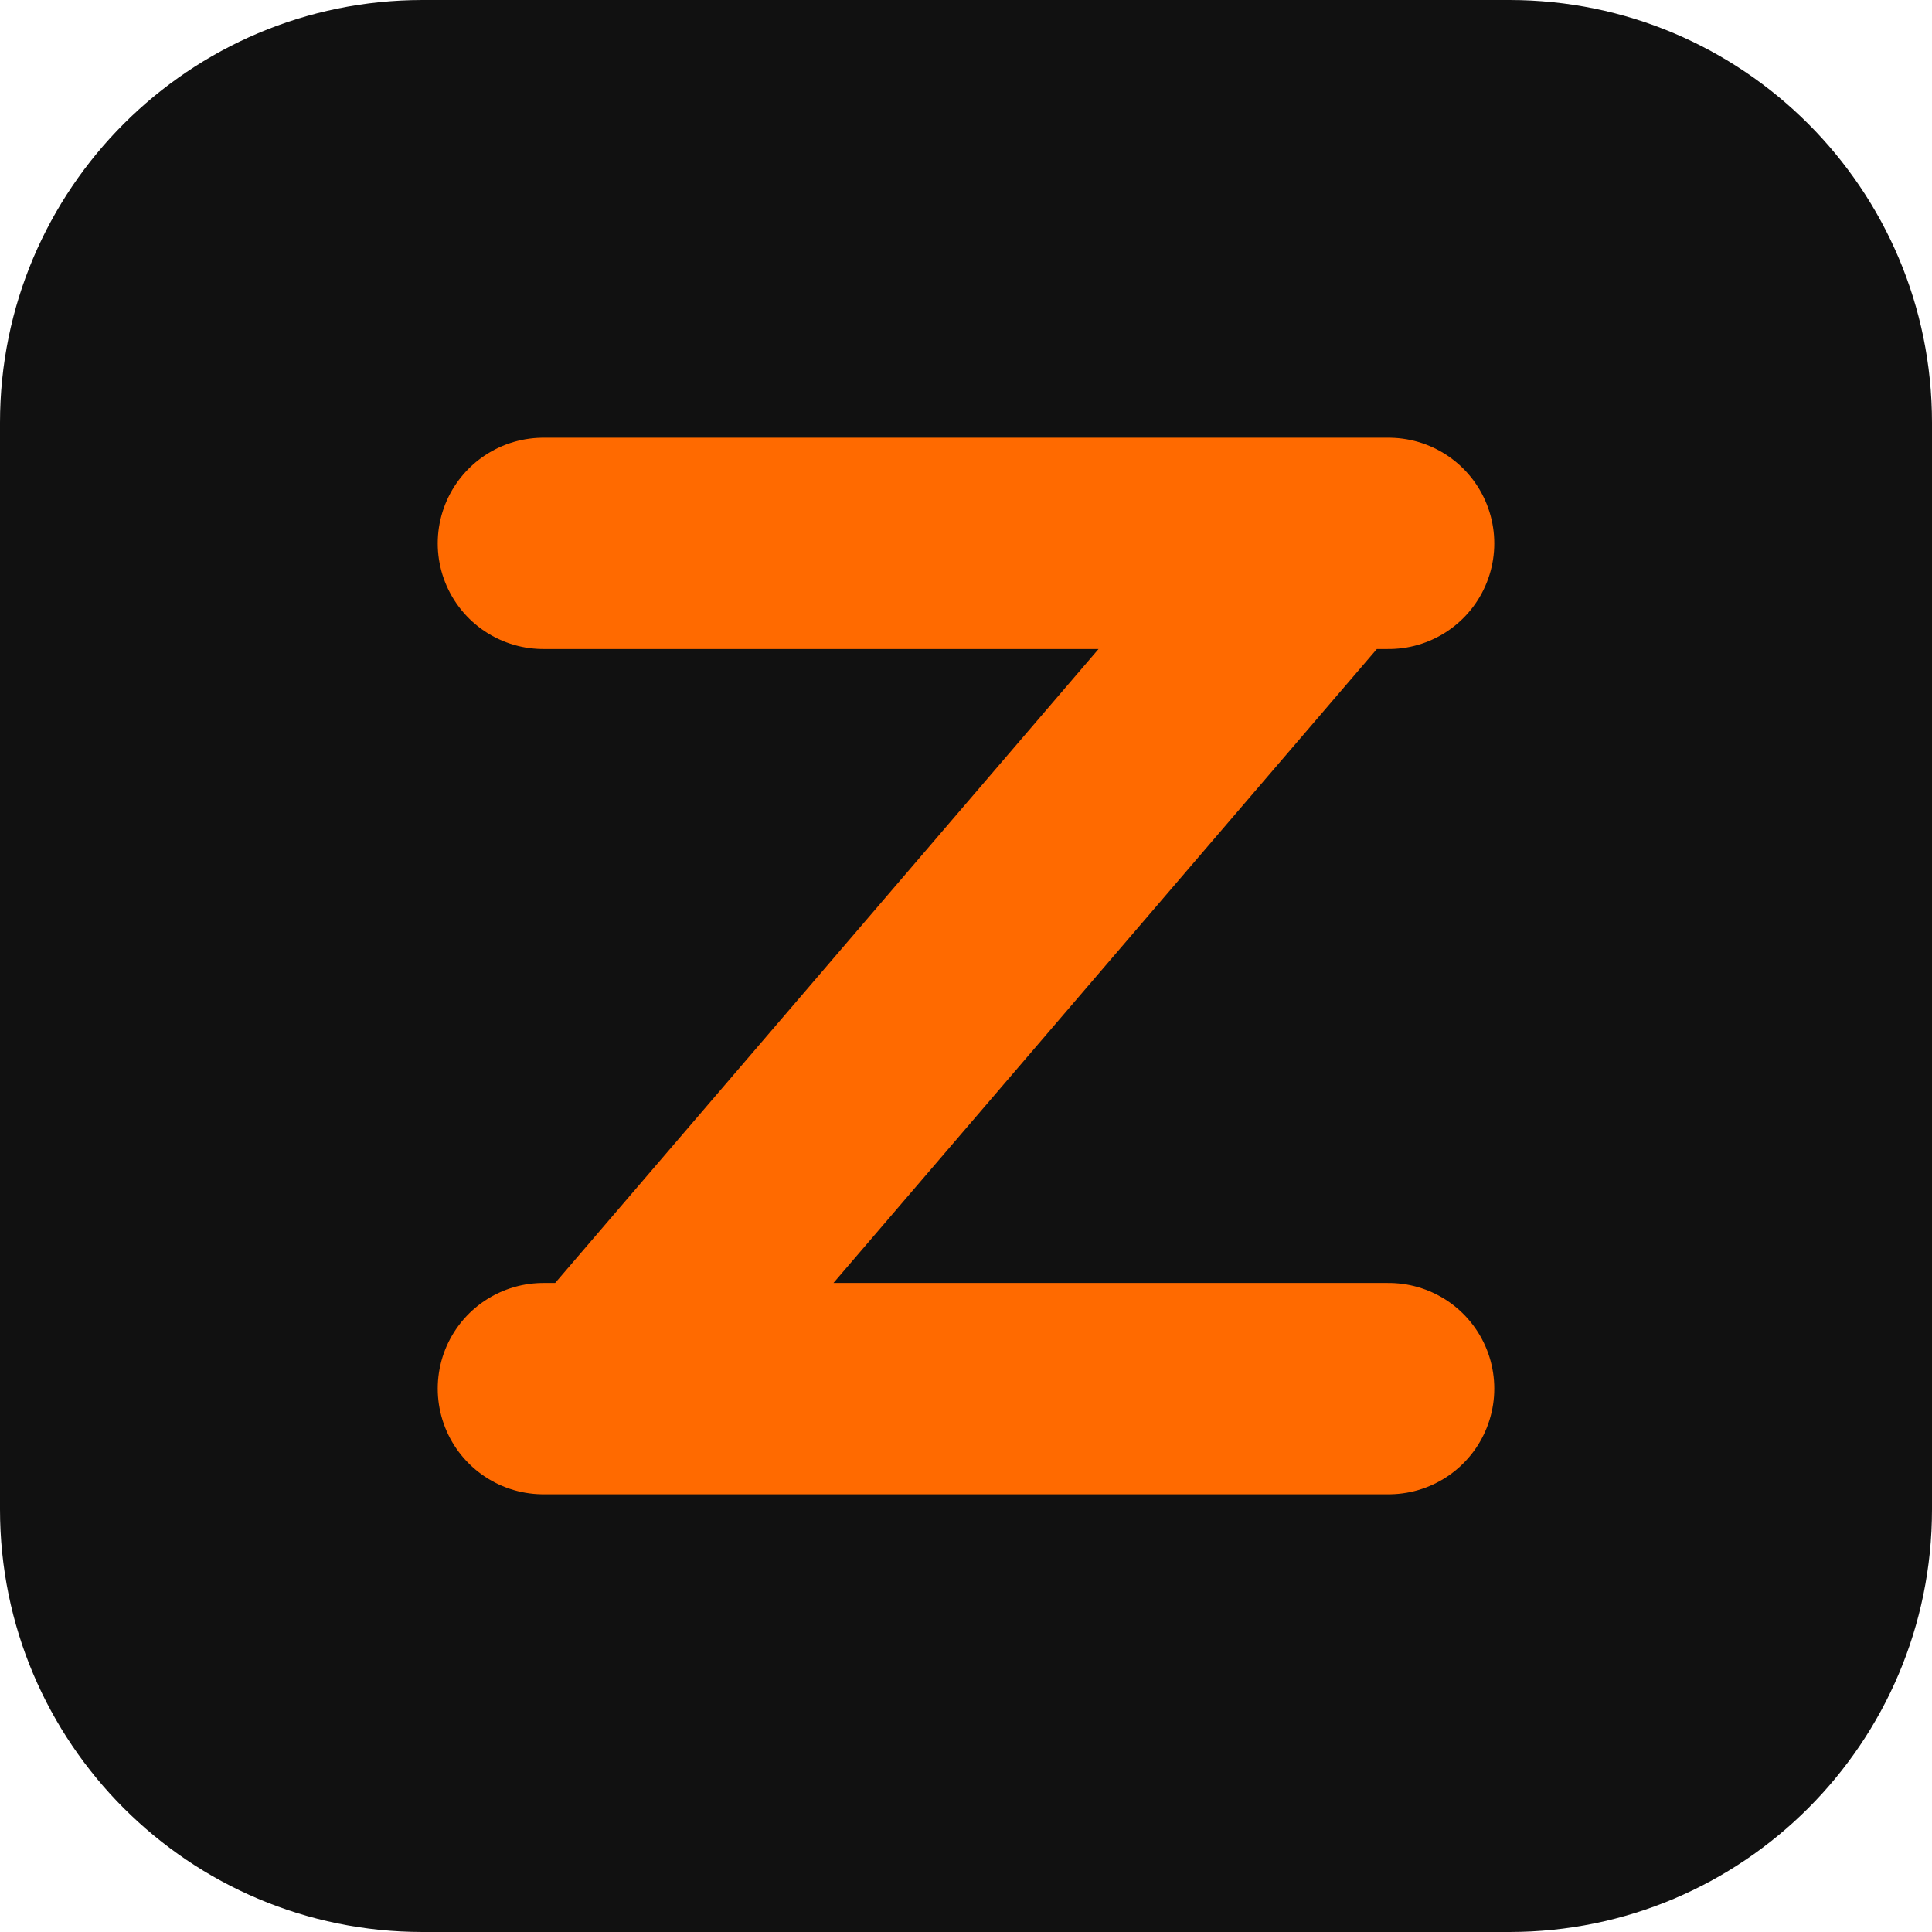
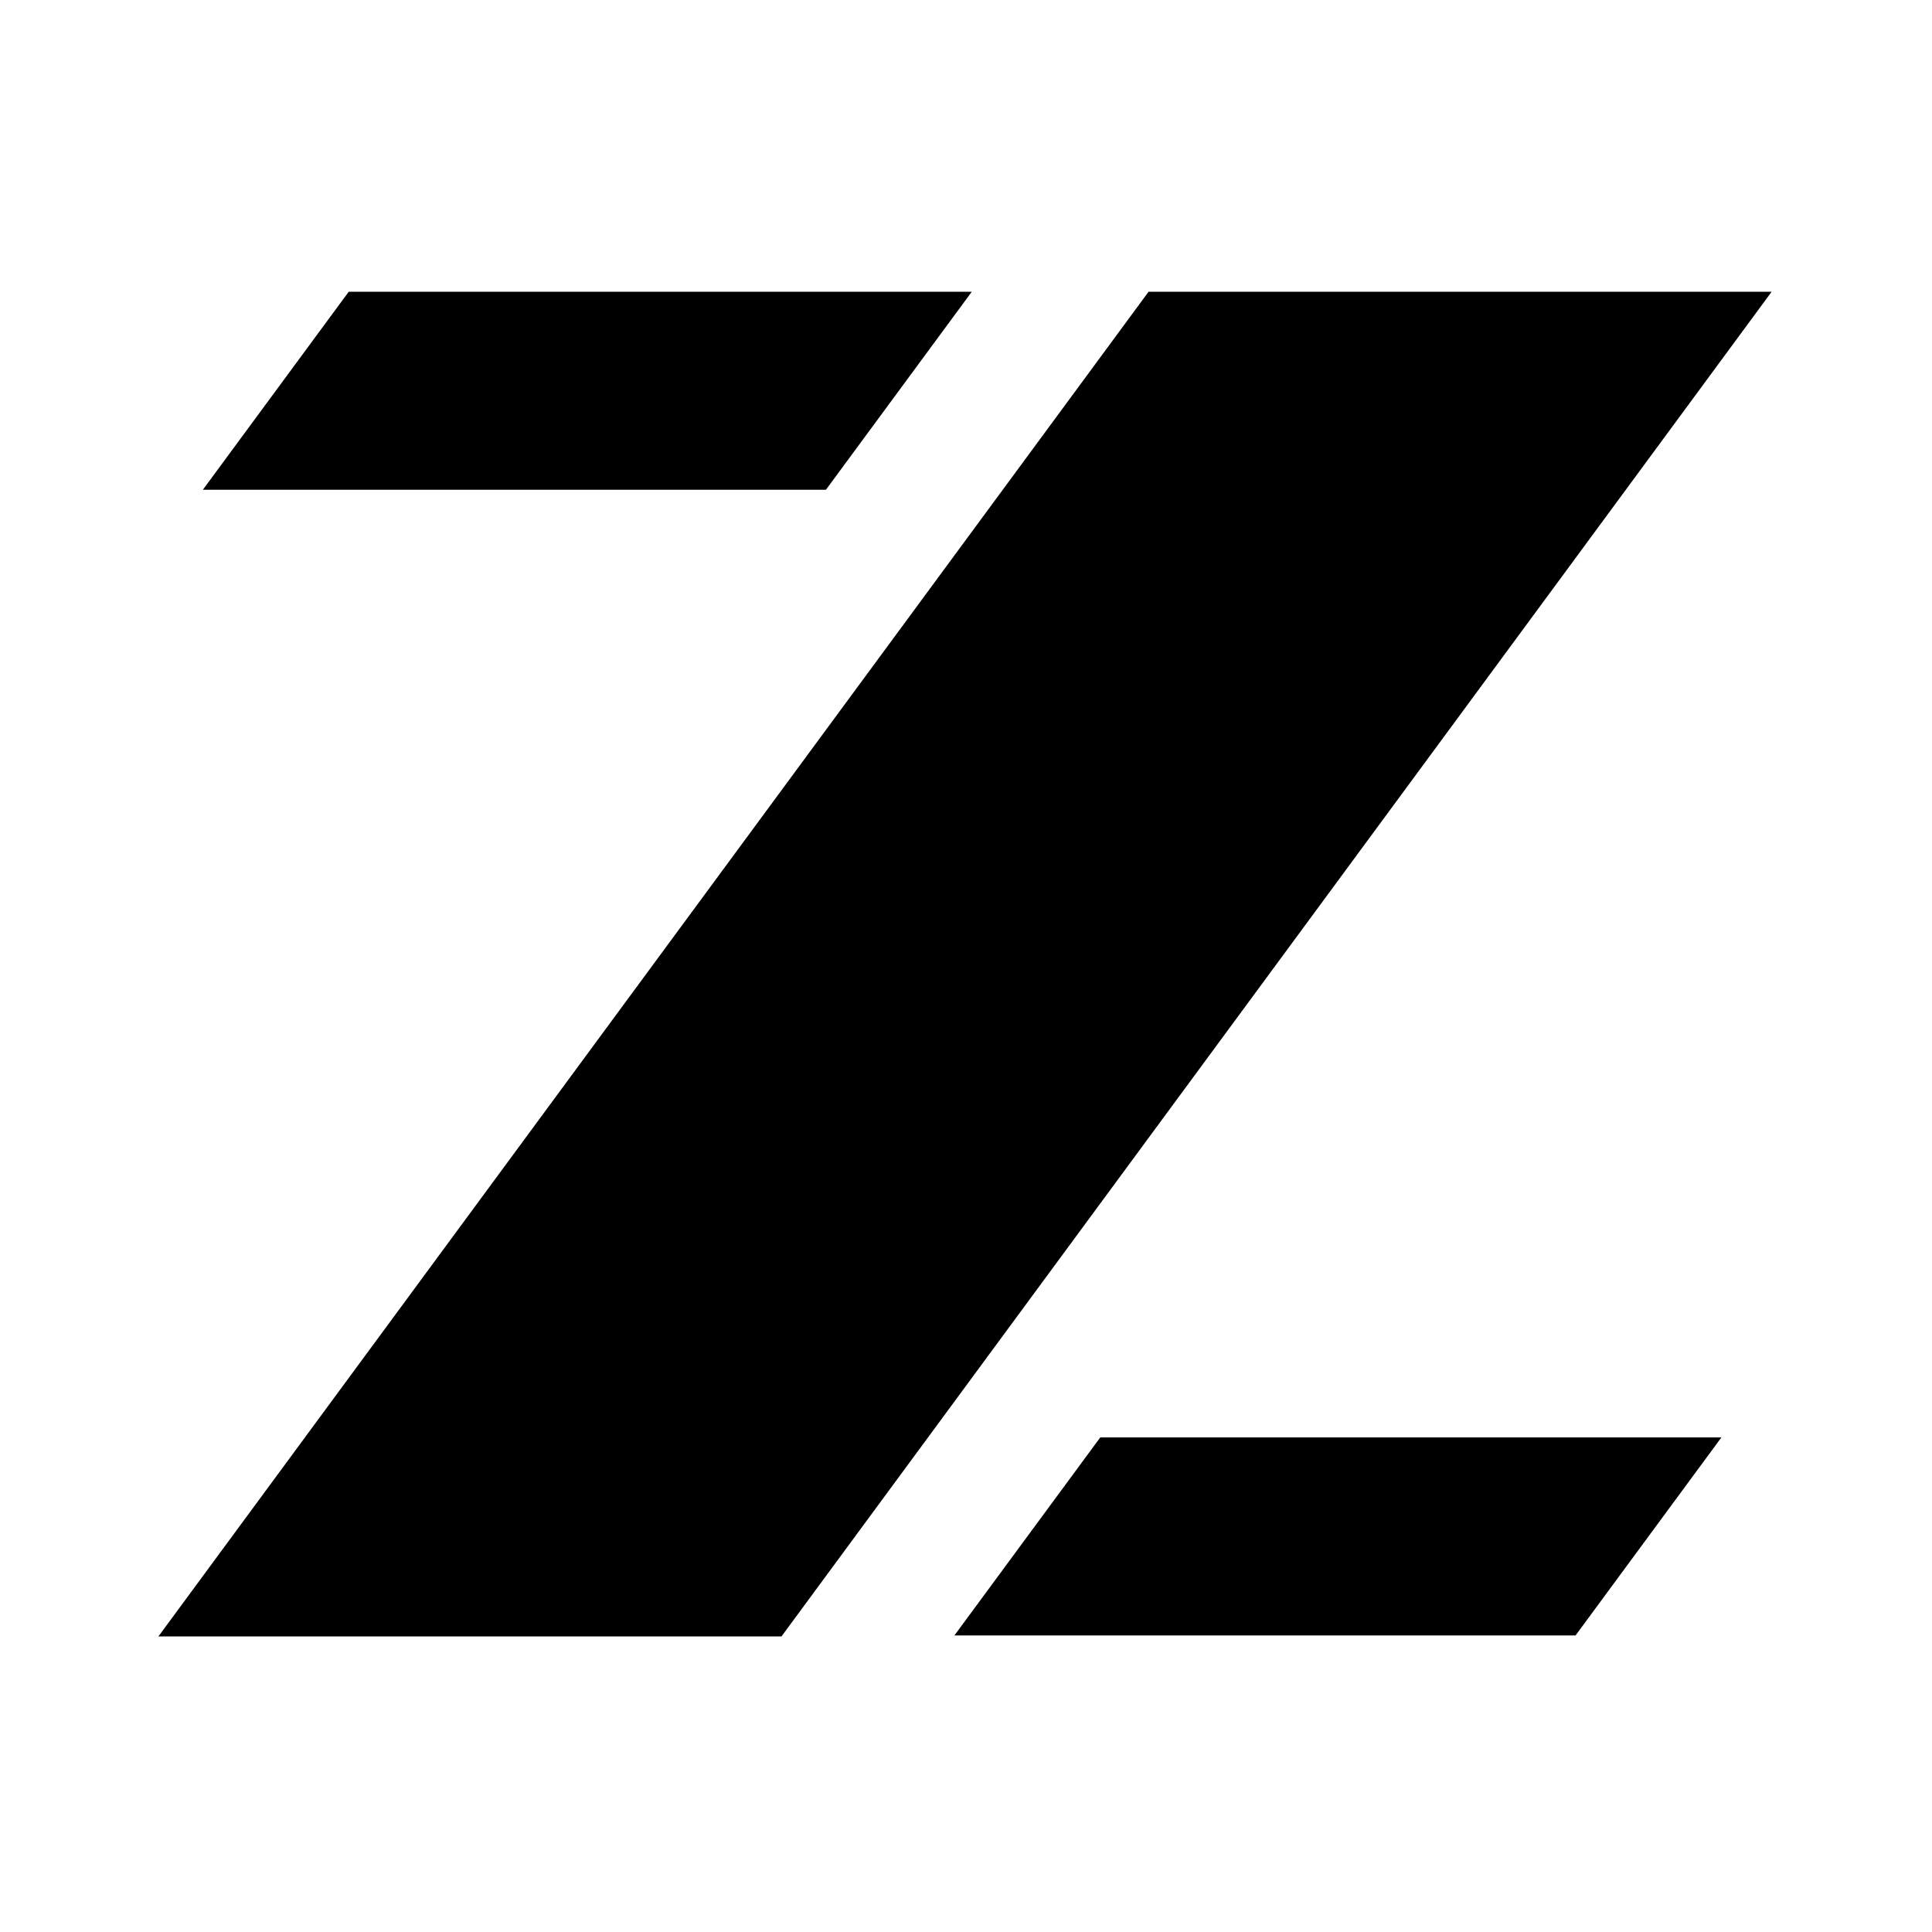
- <svg xmlns="http://www.w3.org/2000/svg" viewBox="0 0 64 64" role="img" aria-label="ZCode">
-   <rect width="64" height="64" rx="14" fill="#111111" />
-   <path d="M18 18h28M18 46h28M44 18L20 46" stroke="#FF6A00" stroke-width="7" stroke-linecap="round" stroke-linejoin="round" fill="none" />
+ <svg xmlns="http://www.w3.org/2000/svg" viewBox="0 0 1024 1024" role="img" aria-label="ZCode">
+   <path fill="#000000" d="M515.072 154.624L437.76 259.584H107.52l77.312-104.96h330.24z m397.312 607.232l-77.312 104.96H505.856l77.312-104.96h329.216z m26.624-607.232L414.208 867.328H83.968L608.768 154.624h330.24z" />
</svg>
